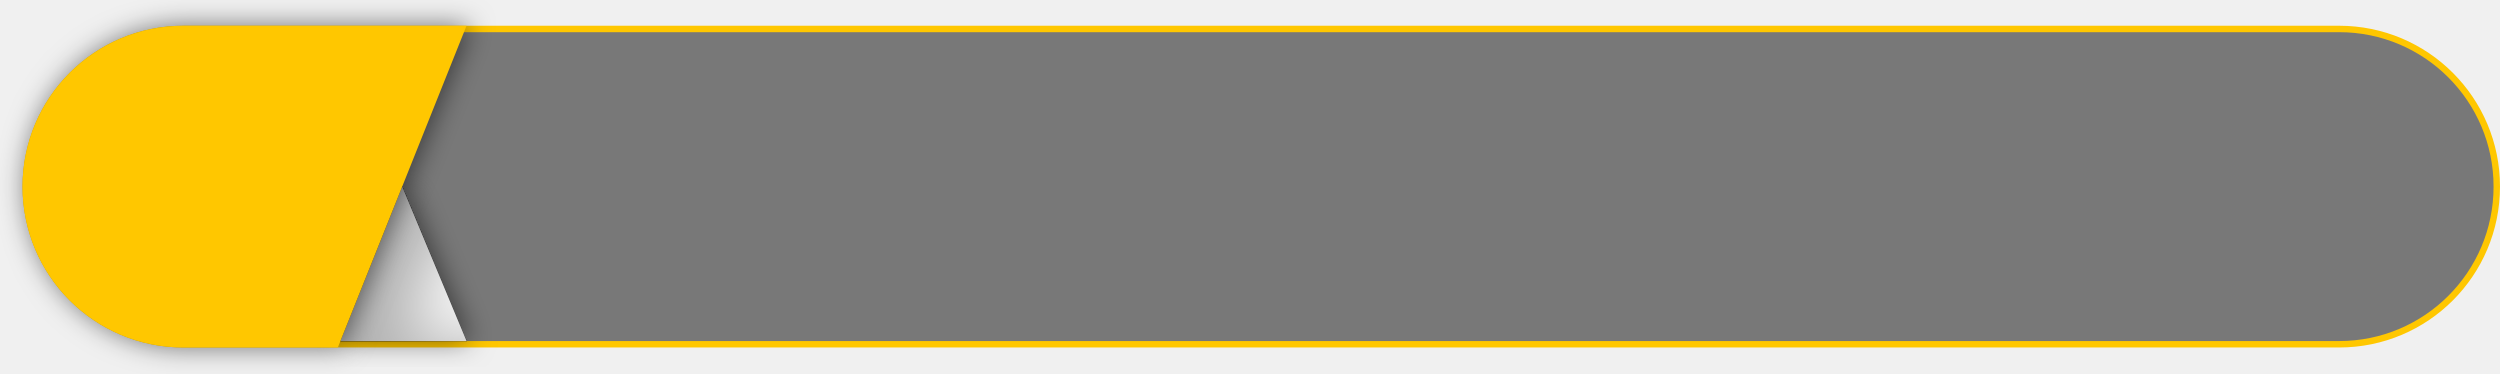
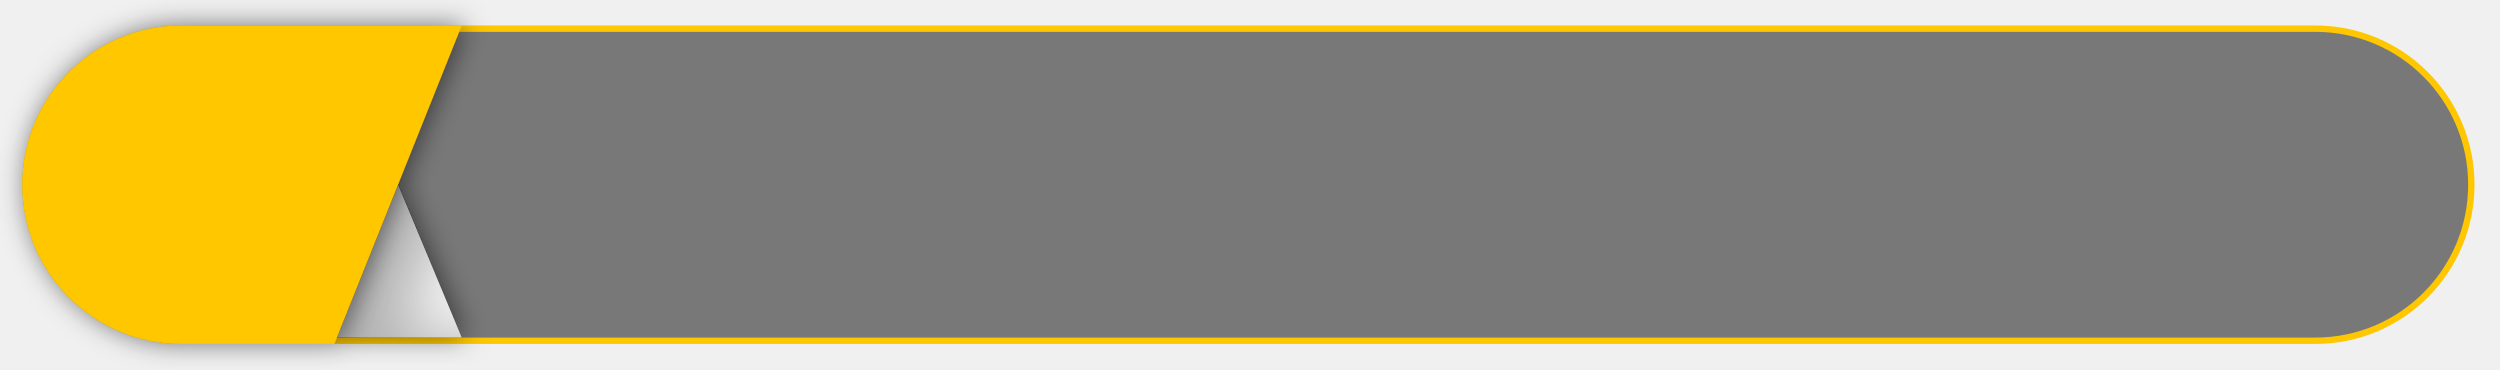
- <svg xmlns="http://www.w3.org/2000/svg" width="777" height="116" viewBox="0 0 777 116" fill="none">
+ <svg xmlns="http://www.w3.org/2000/svg" width="785" height="116" viewBox="0 0 785 116" fill="none">
  <path d="M8 58C8 30.938 29.938 9 57 9H727C754.062 9 776 30.938 776 58C776 85.062 754.062 107 727 107H57C29.938 107 8 85.062 8 58Z" fill="black" fill-opacity="0.5" stroke="#FFC700" stroke-width="2" />
  <g filter="url(#filter0_di)">
    <path d="M125 58L145 106H105.79L125 58Z" fill="white" />
  </g>
  <g filter="url(#filter1_d)">
    <path d="M7 58C7 30.386 29.386 8 57 8H145L105 108H57C29.386 108 7 85.614 7 58Z" fill="#FFC700" />
  </g>
  <defs>
    <filter id="filter0_di" x="98.79" y="50" width="66.21" height="64" filterUnits="userSpaceOnUse" color-interpolation-filters="sRGB">
      <feFlood flood-opacity="0" result="BackgroundImageFix" />
      <feColorMatrix in="SourceAlpha" type="matrix" values="0 0 0 0 0 0 0 0 0 0 0 0 0 0 0 0 0 0 127 0" />
      <feOffset dx="1" />
      <feGaussianBlur stdDeviation="4" />
      <feColorMatrix type="matrix" values="0 0 0 0 0 0 0 0 0 0 0 0 0 0 0 0 0 0 0.5 0" />
      <feBlend mode="normal" in2="BackgroundImageFix" result="effect1_dropShadow" />
      <feBlend mode="normal" in="SourceGraphic" in2="effect1_dropShadow" result="shape" />
      <feColorMatrix in="SourceAlpha" type="matrix" values="0 0 0 0 0 0 0 0 0 0 0 0 0 0 0 0 0 0 127 0" result="hardAlpha" />
      <feOffset dx="20" />
      <feGaussianBlur stdDeviation="10" />
      <feComposite in2="hardAlpha" operator="arithmetic" k2="-1" k3="1" />
      <feColorMatrix type="matrix" values="0 0 0 0 0 0 0 0 0 0 0 0 0 0 0 0 0 0 0.3 0" />
      <feBlend mode="normal" in2="shape" result="effect2_innerShadow" />
    </filter>
    <filter id="filter1_d" x="0" y="0" width="154" height="116" filterUnits="userSpaceOnUse" color-interpolation-filters="sRGB">
      <feFlood flood-opacity="0" result="BackgroundImageFix" />
      <feColorMatrix in="SourceAlpha" type="matrix" values="0 0 0 0 0 0 0 0 0 0 0 0 0 0 0 0 0 0 127 0" />
      <feOffset dx="1" />
      <feGaussianBlur stdDeviation="4" />
      <feColorMatrix type="matrix" values="0 0 0 0 0 0 0 0 0 0 0 0 0 0 0 0 0 0 0.5 0" />
      <feBlend mode="normal" in2="BackgroundImageFix" result="effect1_dropShadow" />
      <feBlend mode="normal" in="SourceGraphic" in2="effect1_dropShadow" result="shape" />
    </filter>
  </defs>
</svg>
